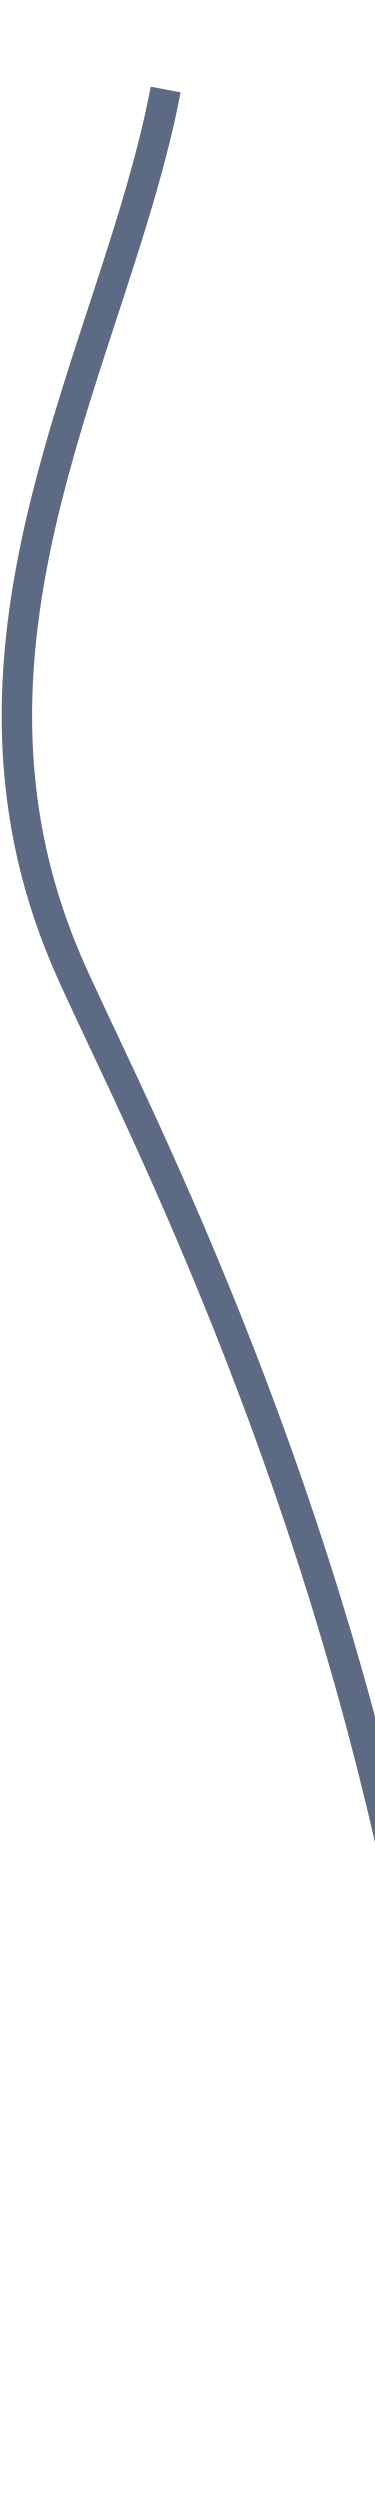
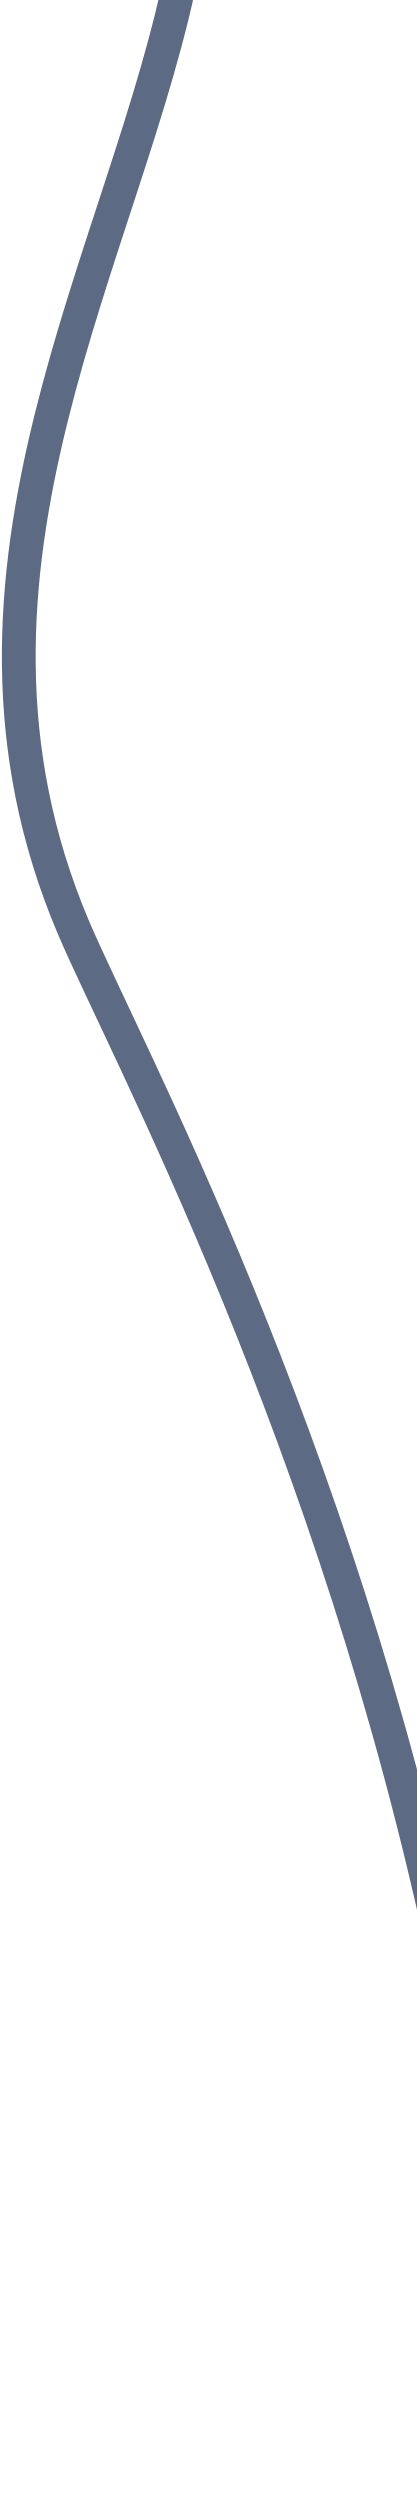
- <svg xmlns="http://www.w3.org/2000/svg" width="90" height="600" viewBox="0 0 111 631" fill="none">
+ <svg xmlns="http://www.w3.org/2000/svg" width="100" height="600" viewBox="0 0 111 631" fill="none">
  <path opacity="0.85" d="M49.029 -28C34.529 48.833 -20.97 134 19.529 229.5C33.245 261.841 89.396 365 119.029 506.5C125.696 538.333 142.829 607.1 158.029 627.5" stroke="#41506e" stroke-width="9" />
</svg>
